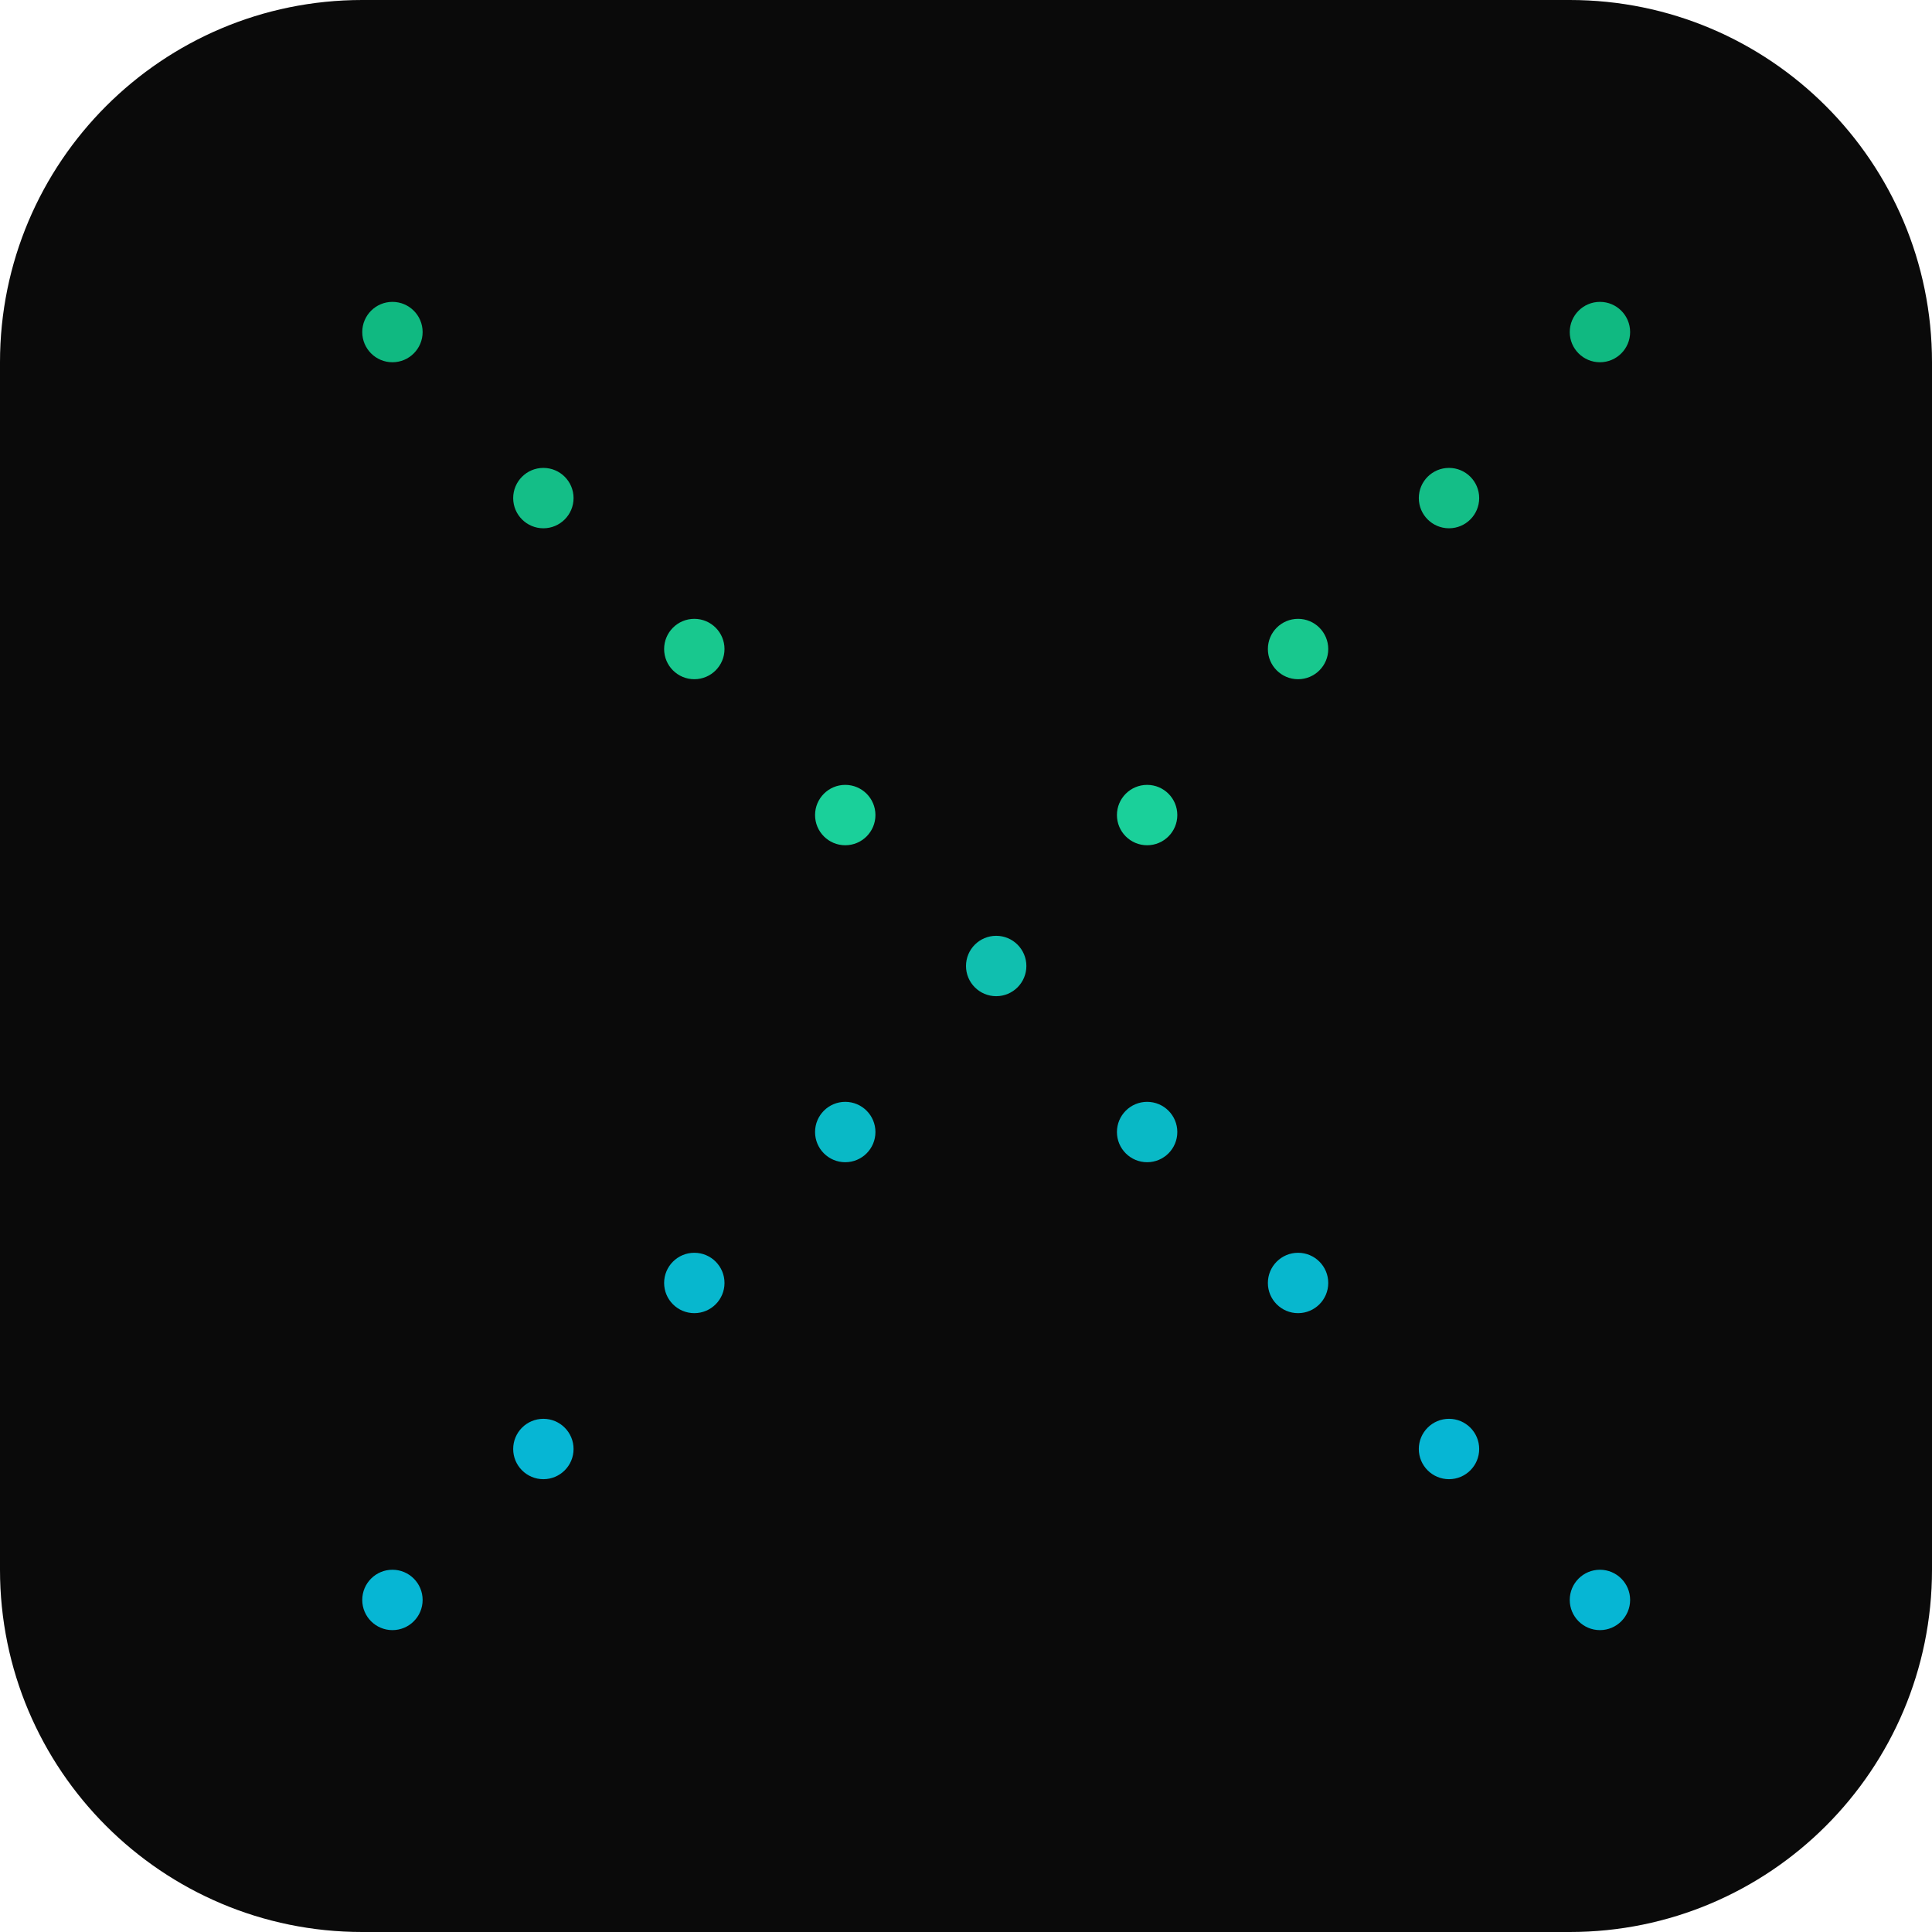
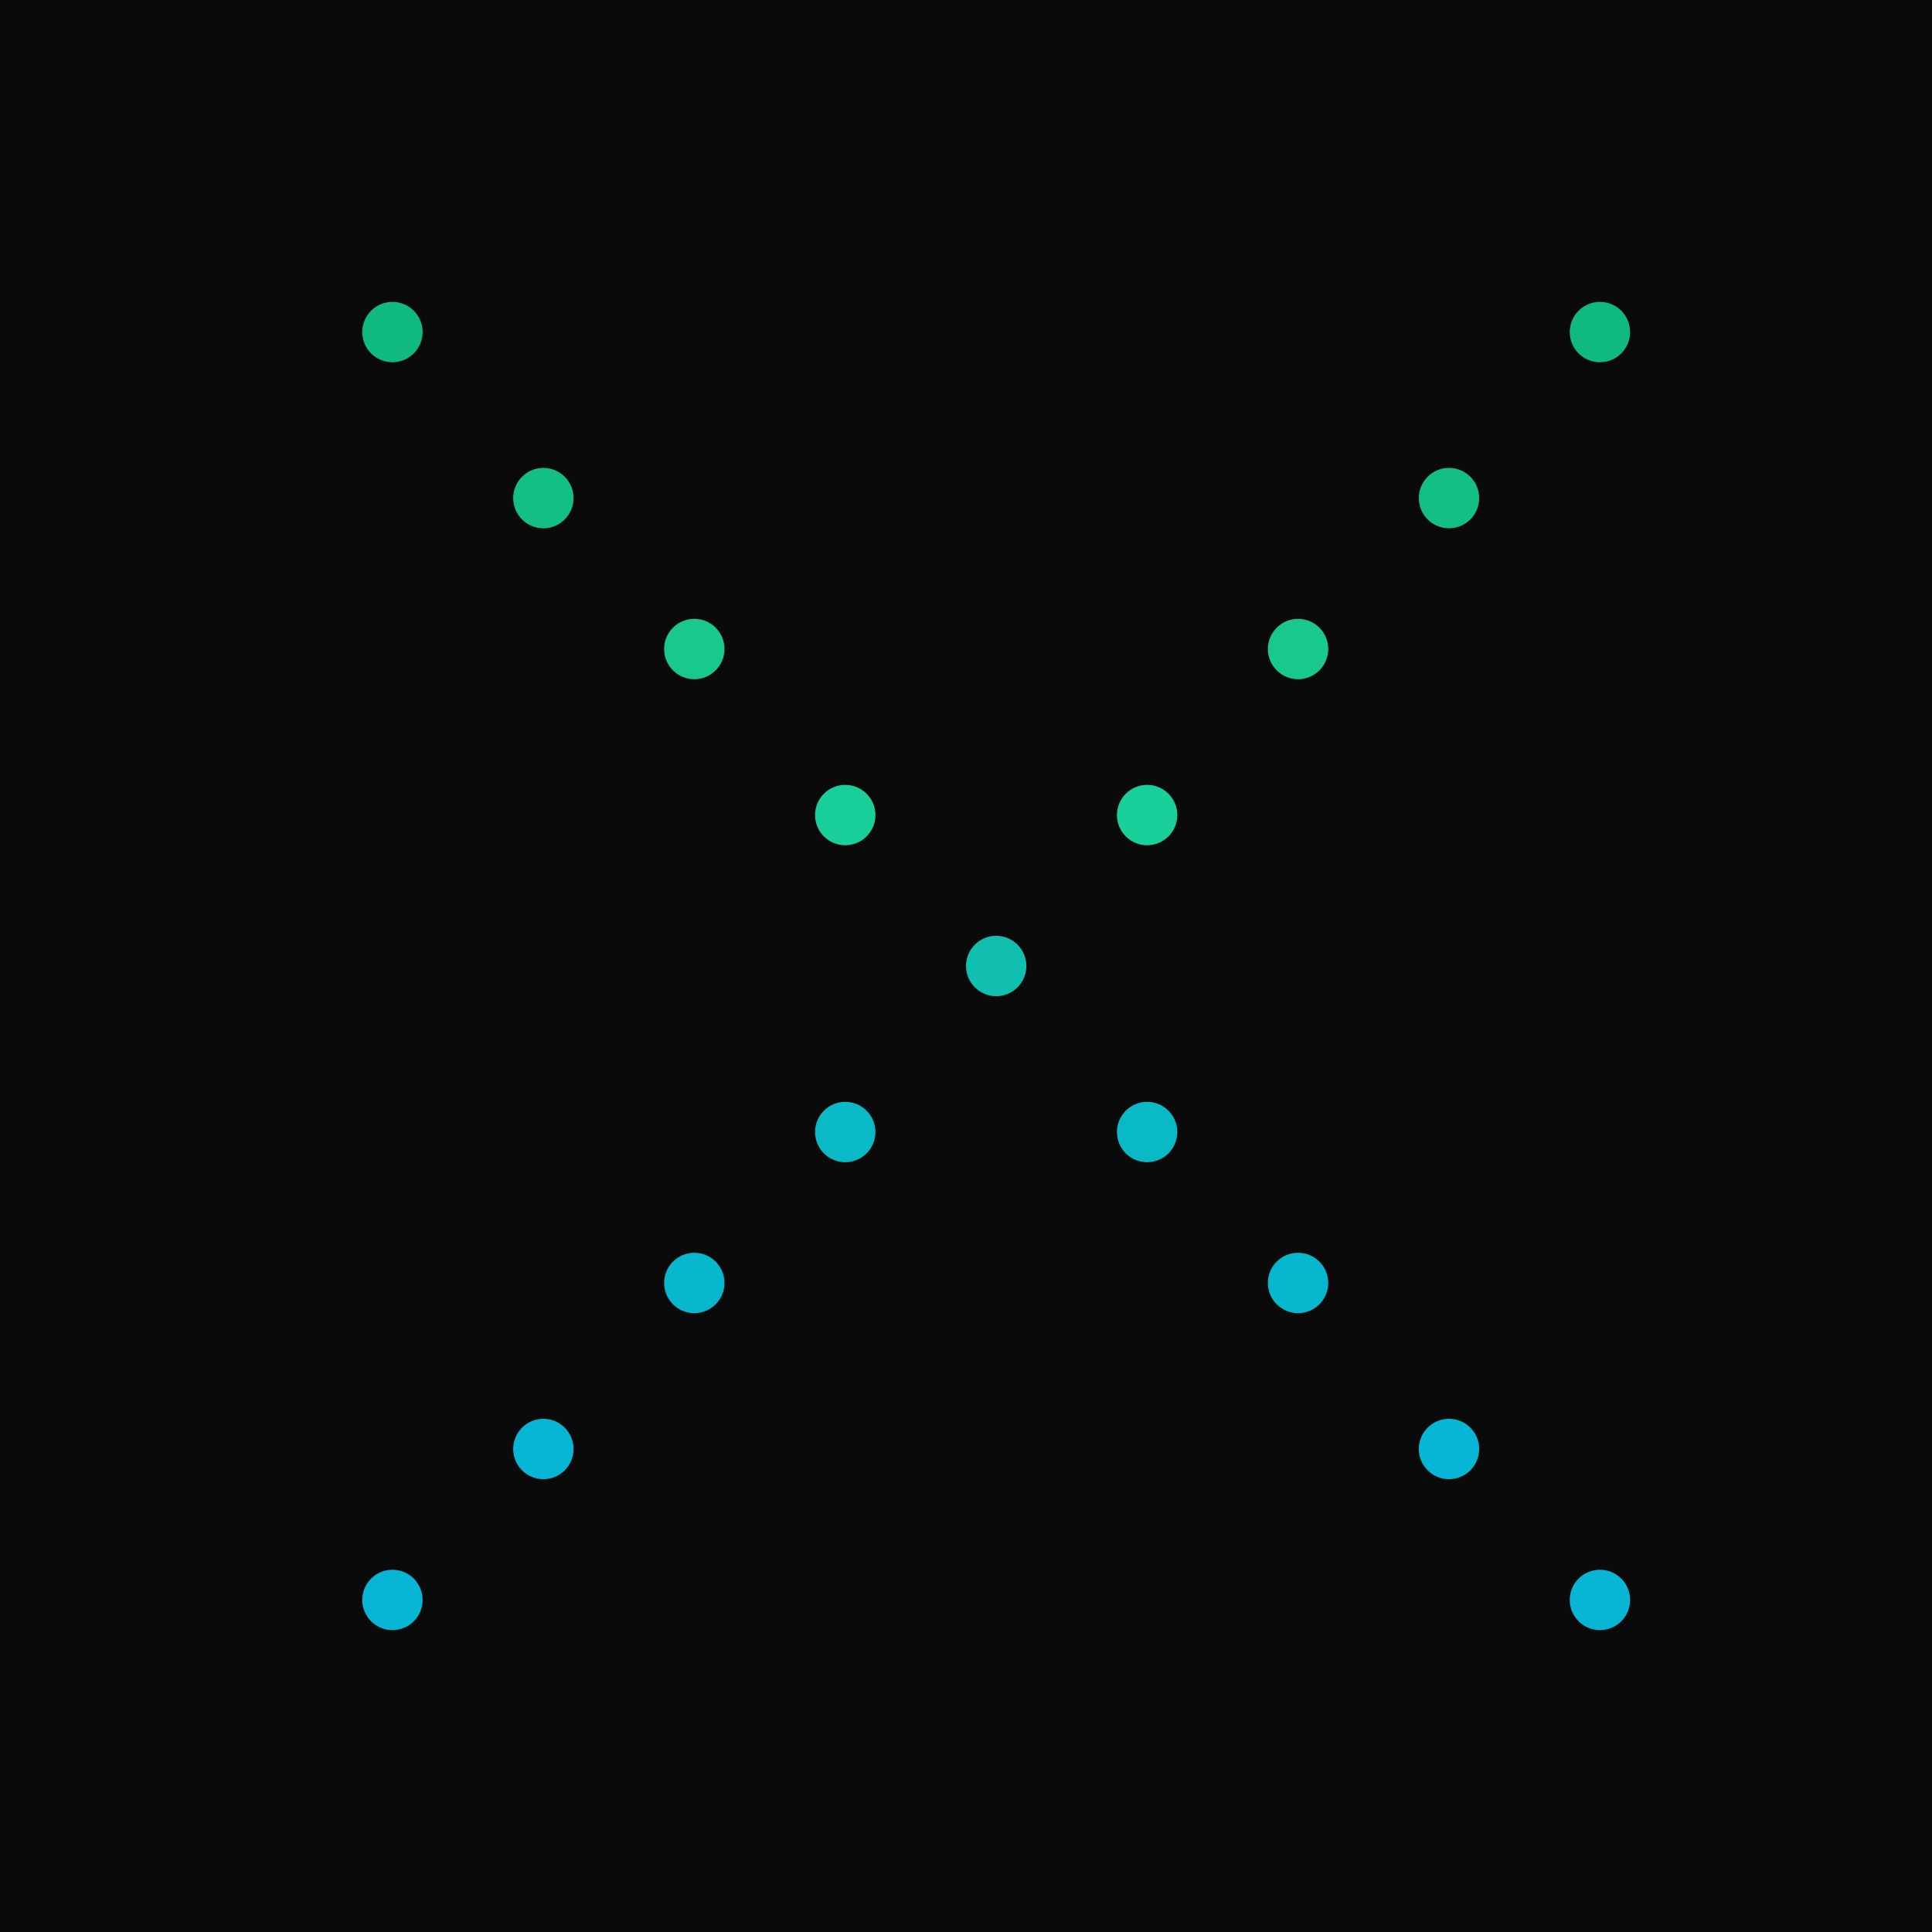
<svg xmlns="http://www.w3.org/2000/svg" viewBox="0 0 128 128" width="128" height="128">
-   <rect width="128" height="128" rx="24" ry="24" fill="#0A0A0A" />
+   <rect width="128" height="128" fill="#0A0A0A" />
  <circle cx="26" cy="22" r="2" fill="#10B981" />
  <circle cx="36" cy="33" r="2" fill="#14BE87" />
  <circle cx="46" cy="43" r="2" fill="#18C88E" />
  <circle cx="56" cy="54" r="2" fill="#1AD09A" />
  <circle cx="66" cy="64" r="2" fill="#10BFAF" />
  <circle cx="76" cy="75" r="2" fill="#09B9C6" />
  <circle cx="86" cy="85" r="2" fill="#07B7CE" />
  <circle cx="96" cy="96" r="2" fill="#06B6D4" />
  <circle cx="106" cy="106" r="2" fill="#06B6D4" />
  <circle cx="106" cy="22" r="2" fill="#10B981" />
  <circle cx="96" cy="33" r="2" fill="#14BE87" />
  <circle cx="86" cy="43" r="2" fill="#18C88E" />
  <circle cx="76" cy="54" r="2" fill="#1AD09A" />
  <circle cx="56" cy="75" r="2" fill="#09B9C6" />
  <circle cx="46" cy="85" r="2" fill="#07B7CE" />
  <circle cx="36" cy="96" r="2" fill="#06B6D4" />
  <circle cx="26" cy="106" r="2" fill="#06B6D4" />
</svg>
